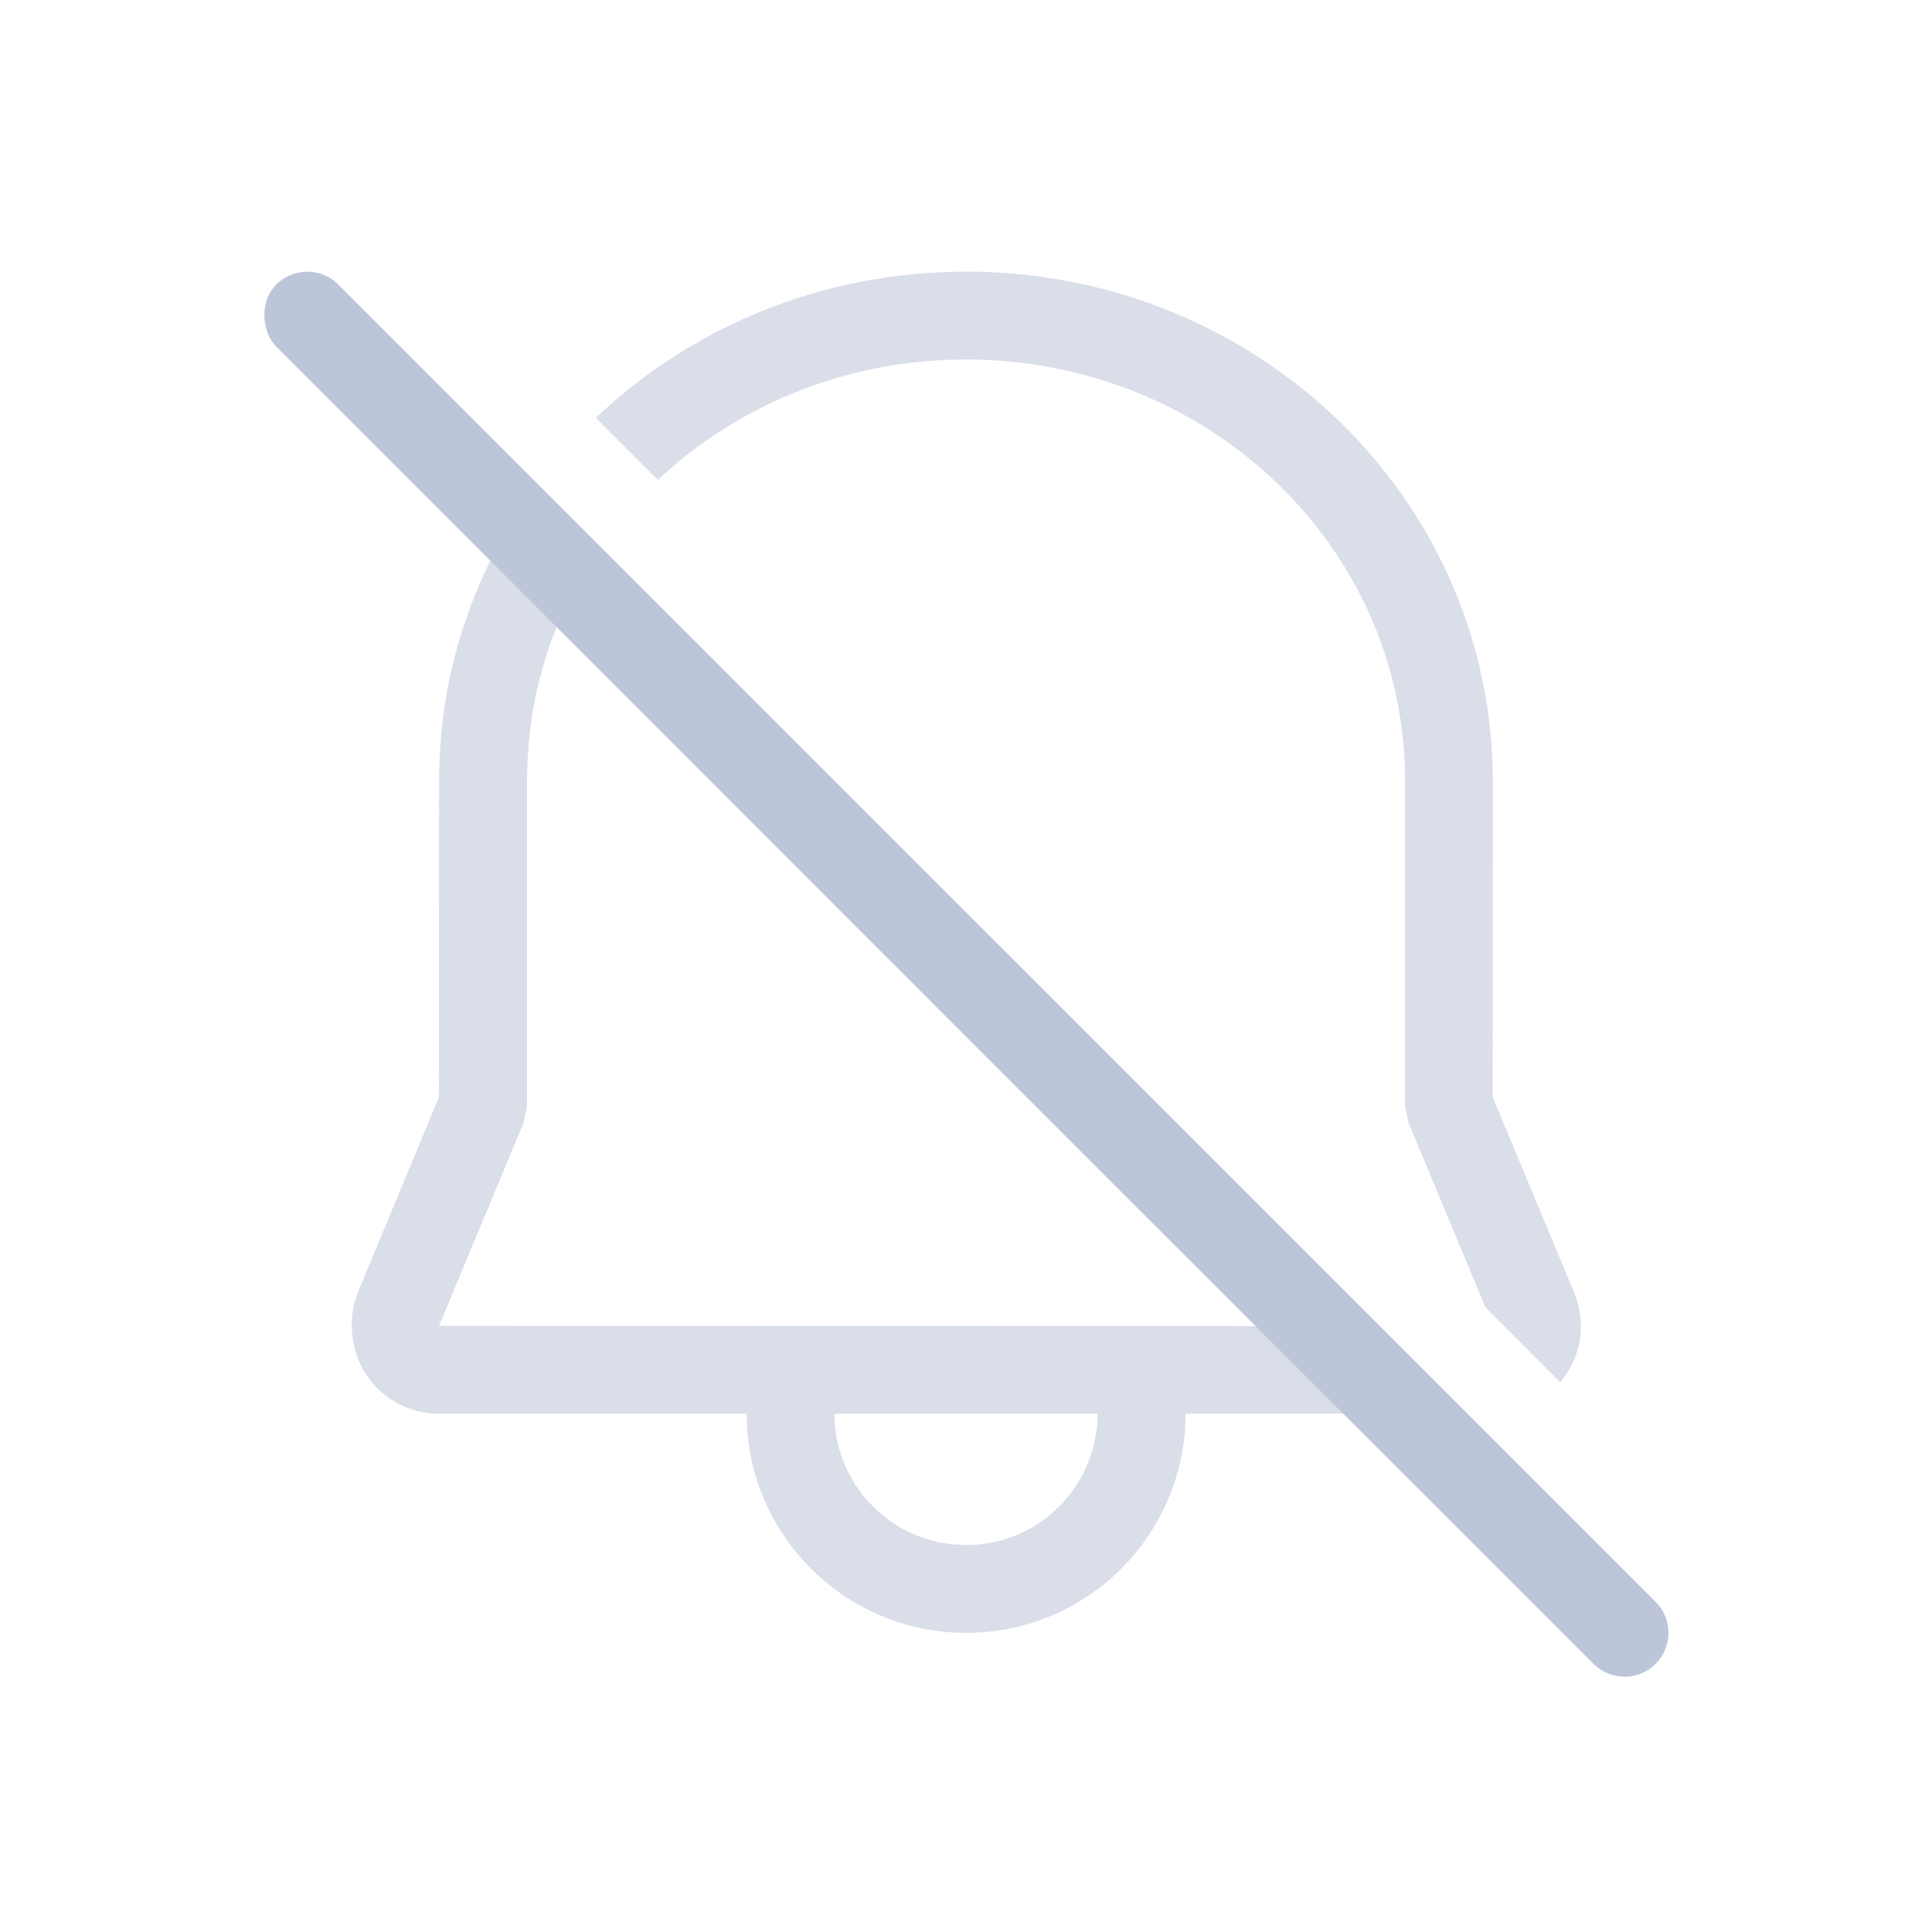
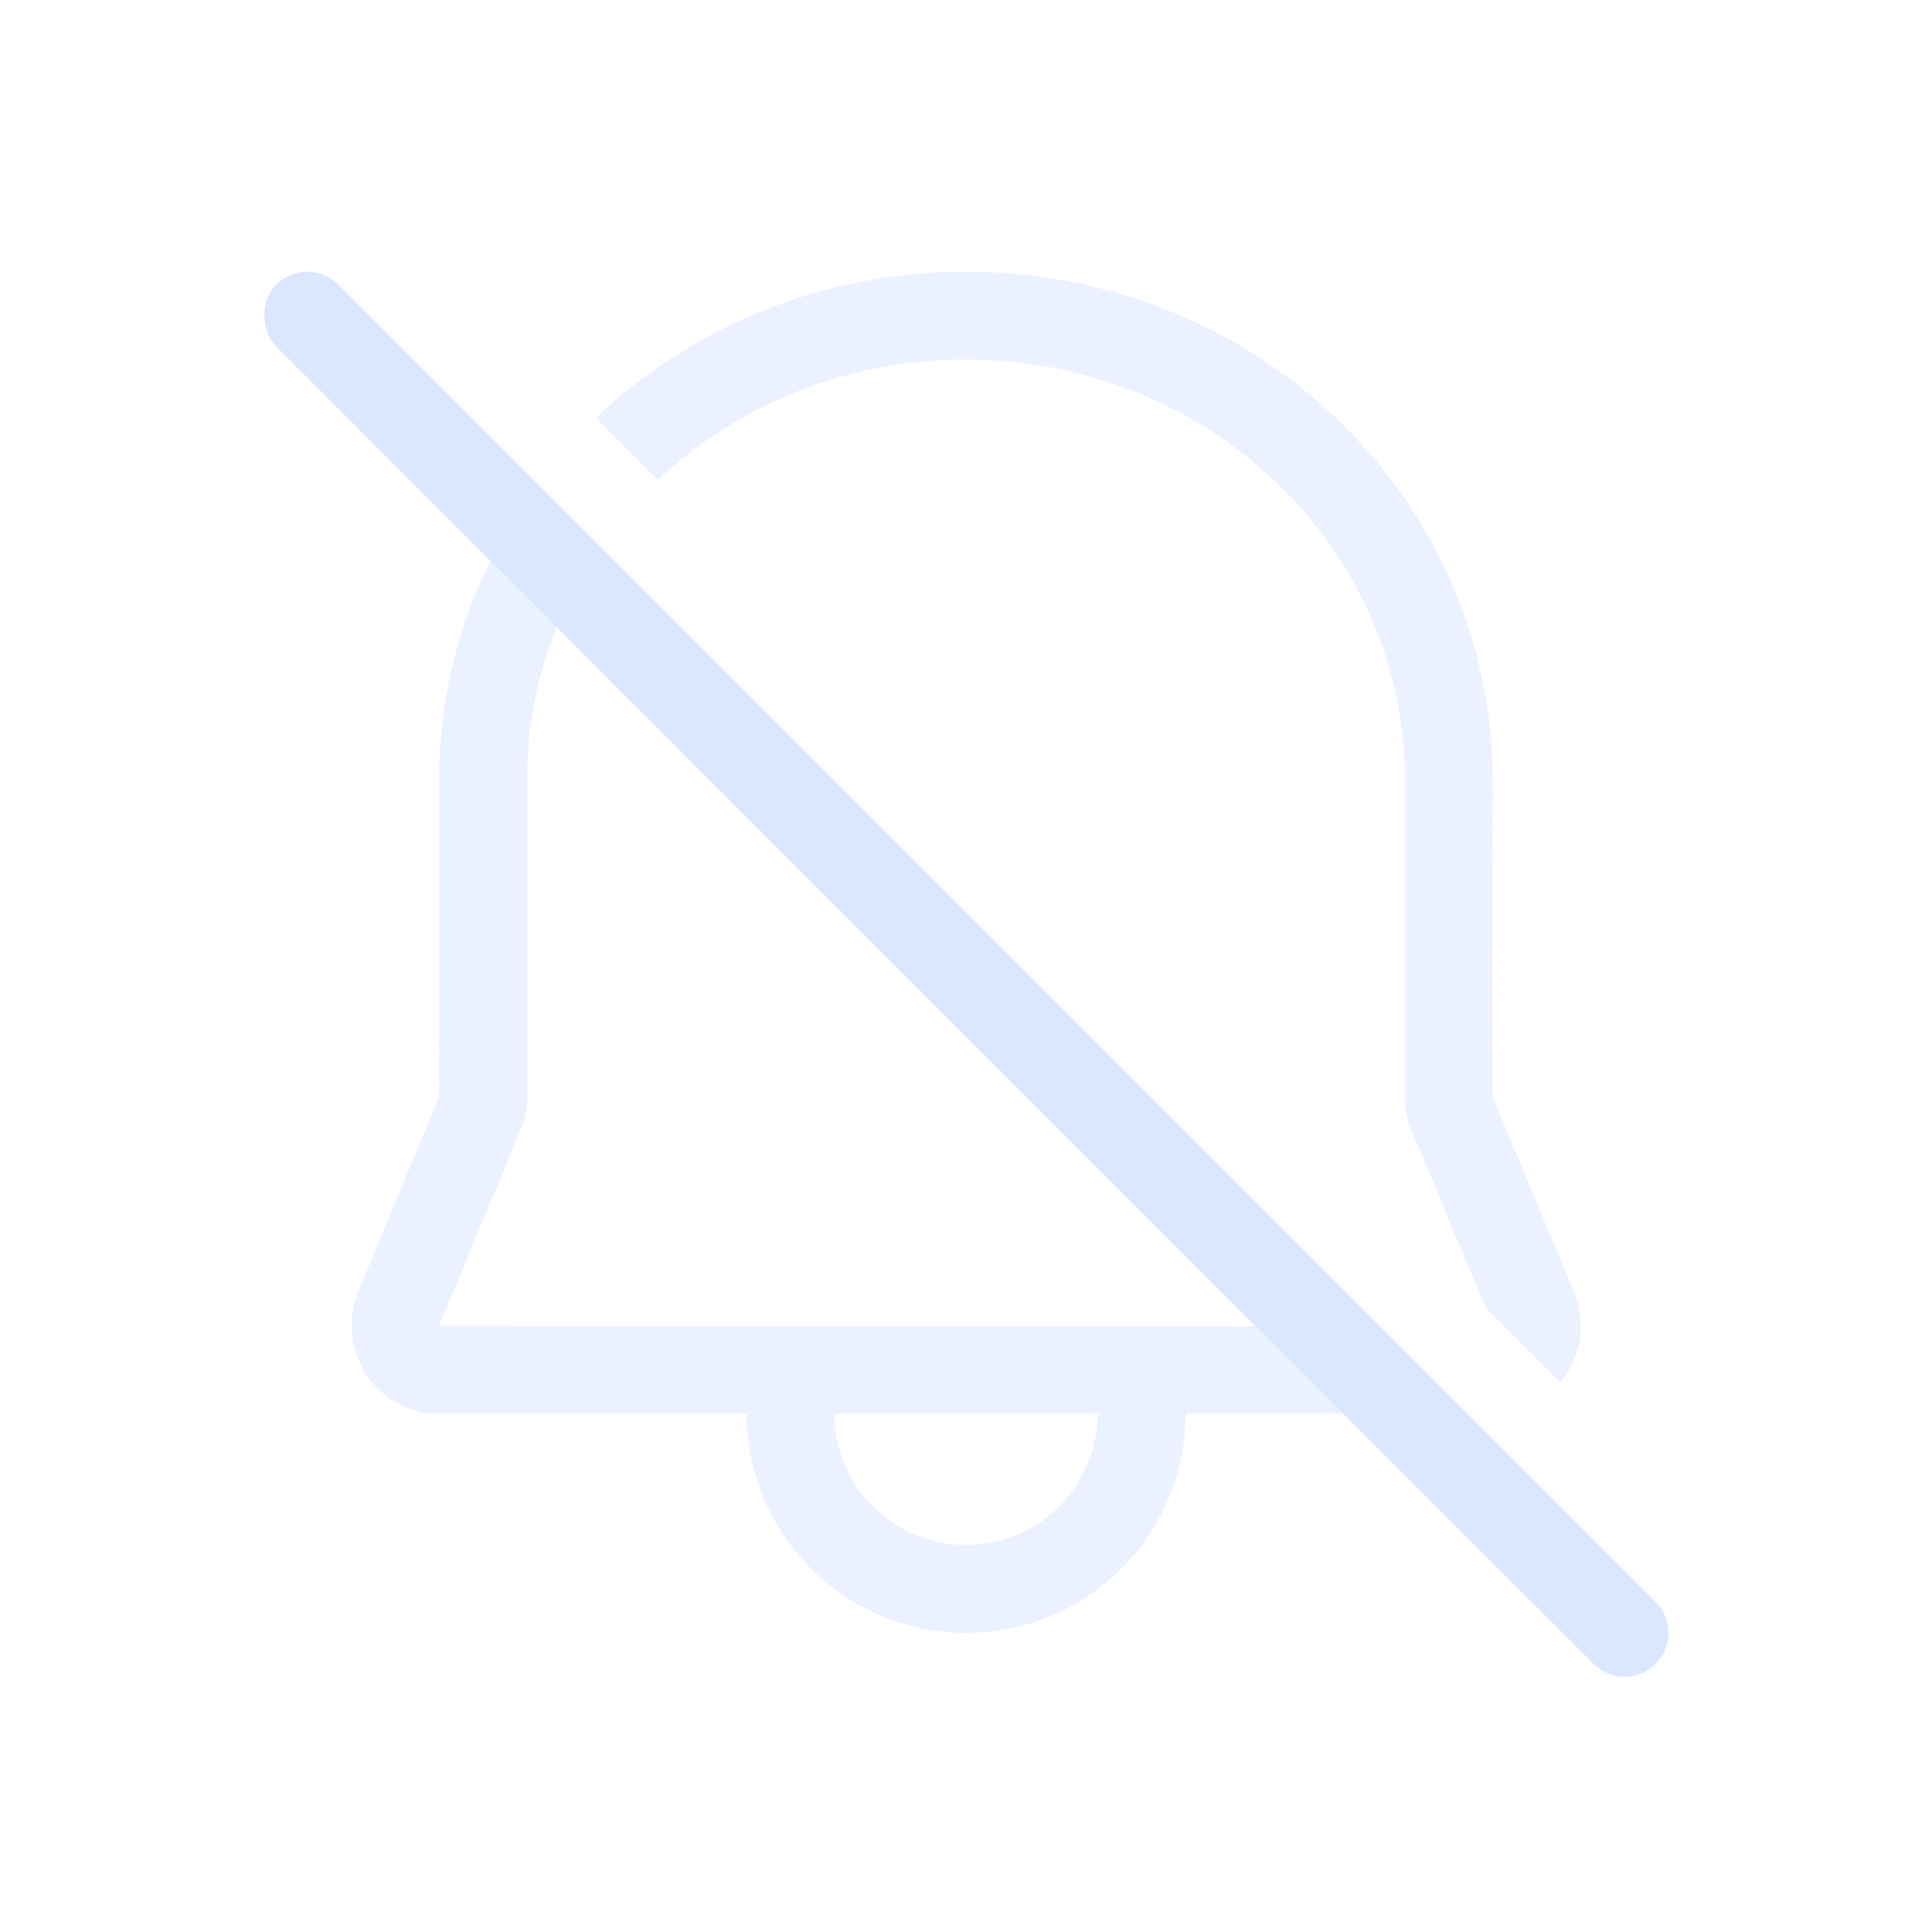
<svg xmlns="http://www.w3.org/2000/svg" width="22" height="22" version="1.1" id="svg7">
  <defs id="defs11" />
  <style id="current-color-scheme" type="text/css">.ColorScheme-Text {
-             color:#a1adc8;
+             color:#ccdcff;
        }
        .ColorScheme-NegativeText {
            color:#da4453;
        }</style>
  <rect x="-1.002" y="-64.012" width="22" height="22" fill="none" stroke-linecap="round" stroke-linejoin="round" stroke-width="1.692" id="rect42" style="display:inline" transform="translate(1.001965,64.01197)" />
  <path class="ColorScheme-Text" d="M 11,3 A 1,1 0 0 0 10.006,4.1 4.988,4.988 0 0 0 6,9 v 4.5 l -2,2 V 16 h 14 v -0.5 l -2,-2 V 9 A 4.987,4.987 0 0 0 11.994,4.1 1,1 0 0 0 11,3 Z m 0,2 a 4,4 0 0 1 4,4 v 4.922 L 16,15 H 6 L 7,13.922 V 9 A 4,4 0 0 1 11,5 Z M 9.27,17 a 2,2 0 0 0 1.73,1 2,2 0 0 0 1.729,-1 z" fill="currentColor" opacity="0.35" id="path3" style="display:none" />
  <rect class="ColorScheme-Text" transform="rotate(45)" x="4.556" y="-0.5" width="22" height="1" rx="0.5" ry="0.5" fill="currentColor" id="rect5" style="display:none" />
  <path id="path44" style="display:inline;opacity:0.4;fill:currentColor;fill-opacity:1" class="ColorScheme-Text" transform="translate(1.001965,64.01197)" d="m 9.996,-60.918 c -1.639,0 -3.129,0.633 -4.213,1.664 l 0.707,0.707 c 0.902,-0.848 2.139,-1.371 3.506,-1.371 2.697,0 4.893,2.034 4.998,4.607 l 0.004,0.205 v 3.688 l 0.039,0.191 0.875,2.1 0.852,0.854 c 0.15,-0.175 0.236,-0.399 0.236,-0.641 l -0.01,-0.131 -0.016,-0.086 c -0.013,-0.057 -0.03,-0.114 -0.053,-0.168 l -0.926,-2.221 0.002,-3.596 -0.004,-0.225 -0.014,-0.223 c -0.24,-3.02 -2.835,-5.355 -5.984,-5.355 z m -5.414,3.291 c -0.342,0.692 -0.548,1.462 -0.58,2.277 l -0.004,0.225 -0.002,3.607 -0.922,2.219 -0.043,0.129 -0.021,0.127 c -0.05,0.464 0.193,0.882 0.604,1.053 l 0.123,0.043 c 0.085,0.023 0.172,0.033 0.26,0.033 h 3.502 l 0.006,0.16 c 0.085,1.304 1.169,2.336 2.494,2.336 1.325,0 2.409,-1.03 2.494,-2.334 l 0.006,-0.162 h 1.797 l -0.998,-0.998 -9.301,-0.002 0.963,-2.312 0.039,-0.191 v -3.697 l 0.004,-0.205 0.014,-0.213 c 0.04,-0.469 0.15,-0.919 0.32,-1.34 -0.311,-0.313 -0.502,-0.499 -0.754,-0.754 z m 3.916,9.713 h 3 l -0.008,0.141 c -0.073,0.761 -0.712,1.355 -1.492,1.355 l -0.145,-0.008 C 9.141,-46.494 8.574,-47.061 8.506,-47.774 Z" />
  <path class="ColorScheme-Text" d="m 2.144,-60.065 c -0.167,-0.167 -0.195,-0.512 0,-0.707 0.195,-0.195 0.512,-0.195 0.707,0 l 15,15 c 0.195,0.195 0.195,0.512 0,0.707 -0.195,0.195 -0.512,0.195 -0.707,0 -9.012,-9.005 -9.645,-9.645 -15,-15 z" id="path6263" style="fill:currentColor;display:inline;opacity:0.7" transform="translate(1.001965,64.01197)" />
</svg>
